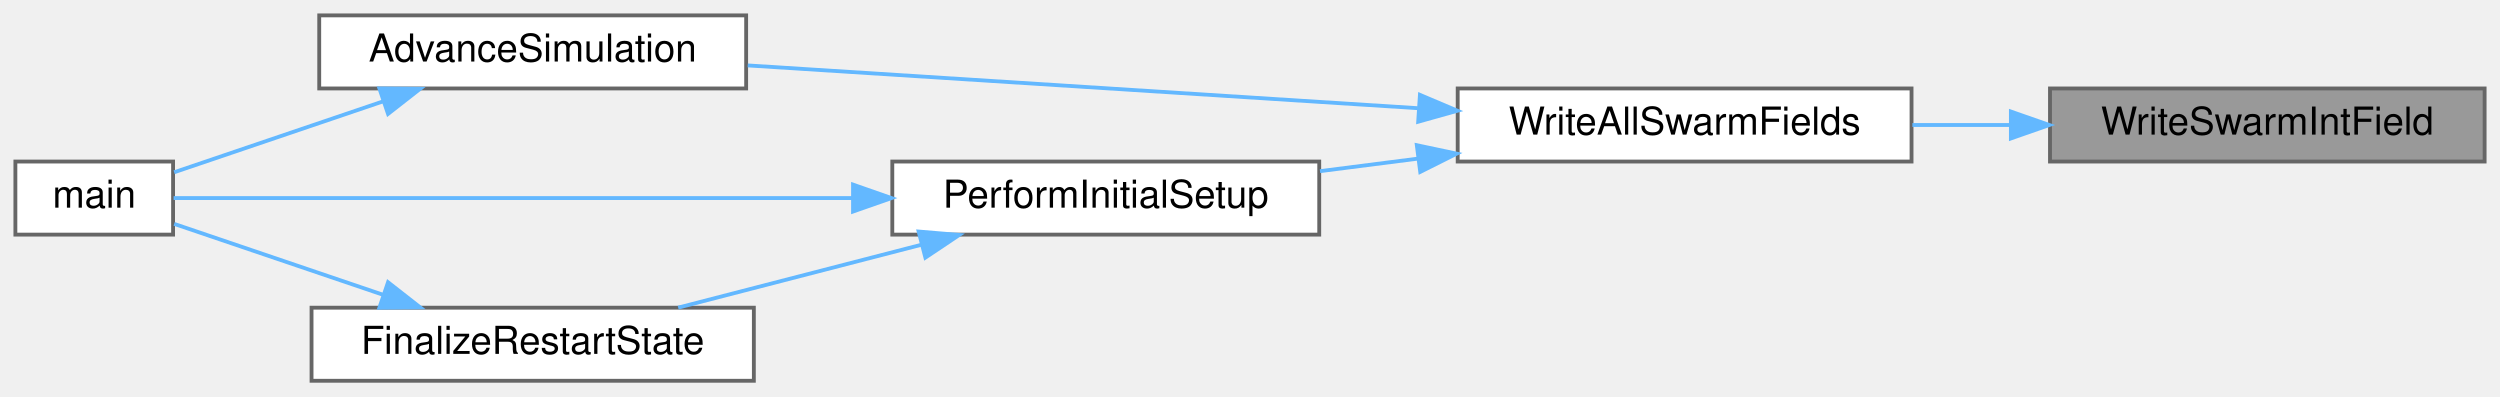
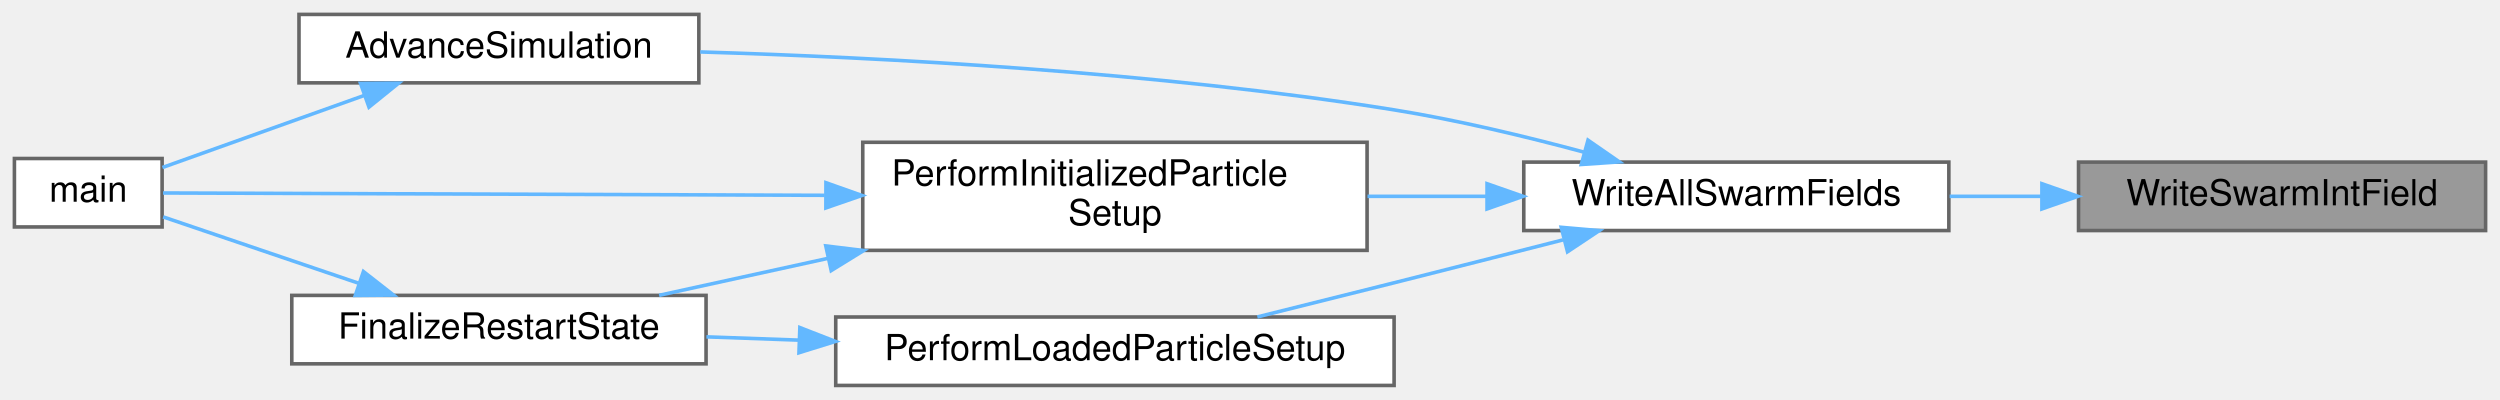
- <svg xmlns="http://www.w3.org/2000/svg" xmlns:xlink="http://www.w3.org/1999/xlink" width="650pt" height="103pt" viewBox="0.00 0.00 650.00 103.00">
-   <g id="graph0" class="graph" transform="scale(1 1) rotate(0) translate(4 99)">
+ <svg xmlns="http://www.w3.org/2000/svg" xmlns:xlink="http://www.w3.org/1999/xlink" width="694pt" height="111pt" viewBox="0.00 0.00 694.00 111.00">
+   <g id="graph0" class="graph" transform="scale(1 1) rotate(0) translate(4 107)">
    <g id="Node000001" class="node">
      <g id="a_Node000001">
        <a xlink:title="Writes integer data from a specific PETSc Swarm field to a file.">
-           <polygon fill="#999999" stroke="#666666" points="642,-76 529,-76 529,-57 642,-57 642,-76" />
-           <text text-anchor="middle" x="585.5" y="-64" font-family="Helvetica,sans-Serif" font-size="10.00">WriteSwarmIntField</text>
+           <polygon fill="#999999" stroke="#666666" points="686,-62 573,-62 573,-43 686,-43 686,-62" />
+           <text text-anchor="middle" x="629.5" y="-50" font-family="Helvetica,sans-Serif" font-size="10.00">WriteSwarmIntField</text>
        </a>
      </g>
    </g>
    <g id="Node000002" class="node">
      <g id="a_Node000002">
        <a xlink:href="io_8c.html#a07b0fa84e3d8c749c5e337aba7c0366a" target="_top" xlink:title="Writes a predefined set of PETSc Swarm fields to files.">
-           <polygon fill="white" stroke="#666666" points="493,-76 375,-76 375,-57 493,-57 493,-76" />
-           <text text-anchor="middle" x="434" y="-64" font-family="Helvetica,sans-Serif" font-size="10.00">WriteAllSwarmFields</text>
+           <polygon fill="white" stroke="#666666" points="537,-62 419,-62 419,-43 537,-43 537,-62" />
+           <text text-anchor="middle" x="478" y="-50" font-family="Helvetica,sans-Serif" font-size="10.00">WriteAllSwarmFields</text>
        </a>
      </g>
    </g>
    <g id="edge1_Node000001_Node000002" class="edge">
      <g id="a_edge1_Node000001_Node000002">
        <a xlink:title=" ">
-           <path fill="none" stroke="#63b8ff" d="M518.62,-66.5C510.16,-66.5 501.54,-66.5 493.22,-66.5" />
-           <polygon fill="#63b8ff" stroke="#63b8ff" points="518.83,-70 528.83,-66.5 518.83,-63 518.83,-70" />
+           <path fill="none" stroke="#63b8ff" d="M562.62,-52.5C554.16,-52.5 545.54,-52.5 537.22,-52.5" />
+           <polygon fill="#63b8ff" stroke="#63b8ff" points="562.83,-56 572.83,-52.5 562.83,-49 562.83,-56" />
        </a>
      </g>
    </g>
    <g id="Node000003" class="node">
      <g id="a_Node000003">
        <a xlink:href="simulation_8c.html#a5cfb2f783604af7f20171d19f969d5d3" target="_top" xlink:title="Executes the main time-marching loop for the particle simulation.">
-           <polygon fill="white" stroke="#666666" points="190,-95 79,-95 79,-76 190,-76 190,-95" />
-           <text text-anchor="middle" x="134.5" y="-83" font-family="Helvetica,sans-Serif" font-size="10.00">AdvanceSimulation</text>
+           <polygon fill="white" stroke="#666666" points="190,-103 79,-103 79,-84 190,-84 190,-103" />
+           <text text-anchor="middle" x="134.5" y="-91" font-family="Helvetica,sans-Serif" font-size="10.00">AdvanceSimulation</text>
        </a>
      </g>
    </g>
    <g id="edge2_Node000002_Node000003" class="edge">
      <g id="a_edge2_Node000002_Node000003">
        <a xlink:title=" ">
-           <path fill="none" stroke="#63b8ff" d="M364.63,-70.87C311.77,-74.24 239.54,-78.86 190.41,-81.99" />
-           <polygon fill="#63b8ff" stroke="#63b8ff" points="365.18,-74.34 374.93,-70.21 364.73,-67.35 365.18,-74.34" />
+           <path fill="none" stroke="#63b8ff" d="M435.77,-64.75C419.47,-69.14 400.49,-73.69 383,-76.5 317.3,-87.05 240.75,-91.06 190.38,-92.58" />
+           <polygon fill="#63b8ff" stroke="#63b8ff" points="436.83,-68.09 445.54,-62.06 434.97,-61.34 436.83,-68.09" />
        </a>
      </g>
    </g>
    <g id="Node000005" class="node">
      <g id="a_Node000005">
-         <a xlink:href="simulation_8c.html#a4e2cad25ac1fbdc6745d6fd8fcc1bbc1" target="_top" xlink:title="Finalizes the simulation setup at t=0, ensuring a consistent state before time marching.">
-           <polygon fill="white" stroke="#666666" points="339,-57 228,-57 228,-38 339,-38 339,-57" />
-           <text text-anchor="middle" x="283.5" y="-45" font-family="Helvetica,sans-Serif" font-size="10.00">PerformInitialSetup</text>
+         <a xlink:href="simulation_8c.html#aa5b3c3a0cd447931b47a01267c36acdd" target="_top" xlink:title="Finalizes the simulation setup at t=0, ensuring a consistent state before time marching.">
+           <polygon fill="white" stroke="#666666" points="375.5,-67.5 235.5,-67.5 235.5,-37.5 375.5,-37.5 375.5,-67.5" />
+           <text text-anchor="start" x="243.5" y="-55.5" font-family="Helvetica,sans-Serif" font-size="10.00">PerformInitializedParticle</text>
+           <text text-anchor="middle" x="305.5" y="-44.5" font-family="Helvetica,sans-Serif" font-size="10.00">Setup</text>
        </a>
      </g>
    </g>
    <g id="edge4_Node000002_Node000005" class="edge">
      <g id="a_edge4_Node000002_Node000005">
        <a xlink:title=" ">
-           <path fill="none" stroke="#63b8ff" d="M364.76,-57.77C356.19,-56.67 347.52,-55.56 339.2,-54.5" />
-           <polygon fill="#63b8ff" stroke="#63b8ff" points="364.37,-61.25 374.74,-59.05 365.26,-54.3 364.37,-61.25" />
+           <path fill="none" stroke="#63b8ff" d="M408.54,-52.5C397.7,-52.5 386.48,-52.5 375.62,-52.5" />
+           <polygon fill="#63b8ff" stroke="#63b8ff" points="408.8,-56 418.8,-52.5 408.8,-49 408.8,-56" />
+         </a>
+       </g>
+     </g>
+     <g id="Node000007" class="node">
+       <g id="a_Node000007">
+         <a xlink:href="simulation_8c.html#ad8038ca2fcc4f0534e04d144c4ffbbef" target="_top" xlink:title="Finalizes the simulation state after particle and fluid data have been loaded from a restart.">
+           <polygon fill="white" stroke="#666666" points="383,-19 228,-19 228,0 383,0 383,-19" />
+           <text text-anchor="middle" x="305.5" y="-7" font-family="Helvetica,sans-Serif" font-size="10.00">PerformLoadedParticleSetup</text>
+         </a>
+       </g>
+     </g>
+     <g id="edge8_Node000002_Node000007" class="edge">
+       <g id="a_edge8_Node000002_Node000007">
+         <a xlink:title=" ">
+           <path fill="none" stroke="#63b8ff" d="M429.89,-40.41C414.9,-36.58 398.26,-32.34 383,-28.5 370.66,-25.39 357.19,-22.03 345.04,-19.02" />
+           <polygon fill="#63b8ff" stroke="#63b8ff" points="429.4,-43.9 439.96,-42.98 431.14,-37.11 429.4,-43.9" />
        </a>
      </g>
    </g>
    <g id="Node000004" class="node">
      <g id="a_Node000004">
        <a xlink:href="picsolver_8c.html#a3c04138a5bfe5d72780bb7e82a18e627" target="_top" xlink:title=" ">
-           <polygon fill="white" stroke="#666666" points="41,-57 0,-57 0,-38 41,-38 41,-57" />
-           <text text-anchor="middle" x="20.5" y="-45" font-family="Helvetica,sans-Serif" font-size="10.00">main</text>
+           <polygon fill="white" stroke="#666666" points="41,-63 0,-63 0,-44 41,-44 41,-63" />
+           <text text-anchor="middle" x="20.5" y="-51" font-family="Helvetica,sans-Serif" font-size="10.00">main</text>
        </a>
      </g>
    </g>
    <g id="edge3_Node000003_Node000004" class="edge">
      <g id="a_edge3_Node000003_Node000004">
        <a xlink:title=" ">
-           <path fill="none" stroke="#63b8ff" d="M95.73,-72.69C77.48,-66.49 56.33,-59.32 41.28,-54.21" />
-           <polygon fill="#63b8ff" stroke="#63b8ff" points="94.64,-76.01 105.24,-75.91 96.89,-69.38 94.64,-76.01" />
+           <path fill="none" stroke="#63b8ff" d="M97.01,-80.47C78.4,-73.82 56.5,-66 41.09,-60.5" />
+           <polygon fill="#63b8ff" stroke="#63b8ff" points="96.08,-83.85 106.67,-83.92 98.43,-77.26 96.08,-83.85" />
        </a>
      </g>
    </g>
    <g id="edge7_Node000005_Node000004" class="edge">
      <g id="a_edge7_Node000005_Node000004">
        <a xlink:title=" ">
-           <path fill="none" stroke="#63b8ff" d="M217.6,-47.5C159.55,-47.5 78.09,-47.5 41.13,-47.5" />
-           <polygon fill="#63b8ff" stroke="#63b8ff" points="217.79,-51 227.79,-47.5 217.79,-44 217.79,-51" />
+           <path fill="none" stroke="#63b8ff" d="M224.96,-52.78C162.04,-53 78.74,-53.3 41.26,-53.43" />
+           <polygon fill="#63b8ff" stroke="#63b8ff" points="225.28,-56.28 235.27,-52.74 225.26,-49.28 225.28,-56.28" />
        </a>
      </g>
    </g>
    <g id="Node000006" class="node">
      <g id="a_Node000006">
        <a xlink:href="simulation_8c.html#a7bc2bae7b01f179706b367c8637534c2" target="_top" xlink:title="Performs post-load/post-init consistency checks for a restarted simulation.">
-           <polygon fill="white" stroke="#666666" points="192,-19 77,-19 77,0 192,0 192,-19" />
-           <text text-anchor="middle" x="134.5" y="-7" font-family="Helvetica,sans-Serif" font-size="10.00">FinalizeRestartState</text>
+           <polygon fill="white" stroke="#666666" points="192,-25 77,-25 77,-6 192,-6 192,-25" />
+           <text text-anchor="middle" x="134.5" y="-13" font-family="Helvetica,sans-Serif" font-size="10.00">FinalizeRestartState</text>
        </a>
      </g>
    </g>
    <g id="edge5_Node000005_Node000006" class="edge">
      <g id="a_edge5_Node000005_Node000006">
        <a xlink:title=" ">
-           <path fill="none" stroke="#63b8ff" d="M235.65,-35.39C215.17,-30.1 191.51,-23.98 172.33,-19.02" />
-           <polygon fill="#63b8ff" stroke="#63b8ff" points="234.85,-38.8 245.41,-37.91 236.6,-32.02 234.85,-38.8" />
+           <path fill="none" stroke="#63b8ff" d="M225.79,-35.27C209.68,-31.74 193.28,-28.15 178.97,-25.02" />
+           <polygon fill="#63b8ff" stroke="#63b8ff" points="225.24,-38.73 235.76,-37.45 226.74,-31.89 225.24,-38.73" />
        </a>
      </g>
    </g>
    <g id="edge6_Node000006_Node000004" class="edge">
      <g id="a_edge6_Node000006_Node000004">
        <a xlink:title=" ">
-           <path fill="none" stroke="#63b8ff" d="M95.73,-22.31C77.48,-28.51 56.33,-35.68 41.28,-40.79" />
-           <polygon fill="#63b8ff" stroke="#63b8ff" points="96.89,-25.62 105.24,-19.09 94.64,-18.99 96.89,-25.62" />
+           <path fill="none" stroke="#63b8ff" d="M95.73,-28.31C77.48,-34.51 56.33,-41.68 41.28,-46.79" />
+           <polygon fill="#63b8ff" stroke="#63b8ff" points="96.89,-31.62 105.24,-25.09 94.64,-24.99 96.89,-31.62" />
+         </a>
+       </g>
+     </g>
+     <g id="edge9_Node000007_Node000006" class="edge">
+       <g id="a_edge9_Node000007_Node000006">
+         <a xlink:title=" ">
+           <path fill="none" stroke="#63b8ff" d="M217.71,-12.58C209.02,-12.89 200.36,-13.2 192.1,-13.49" />
+           <polygon fill="#63b8ff" stroke="#63b8ff" points="218.04,-16.07 227.91,-12.22 217.79,-9.08 218.04,-16.07" />
        </a>
      </g>
    </g>
  </g>
</svg>
